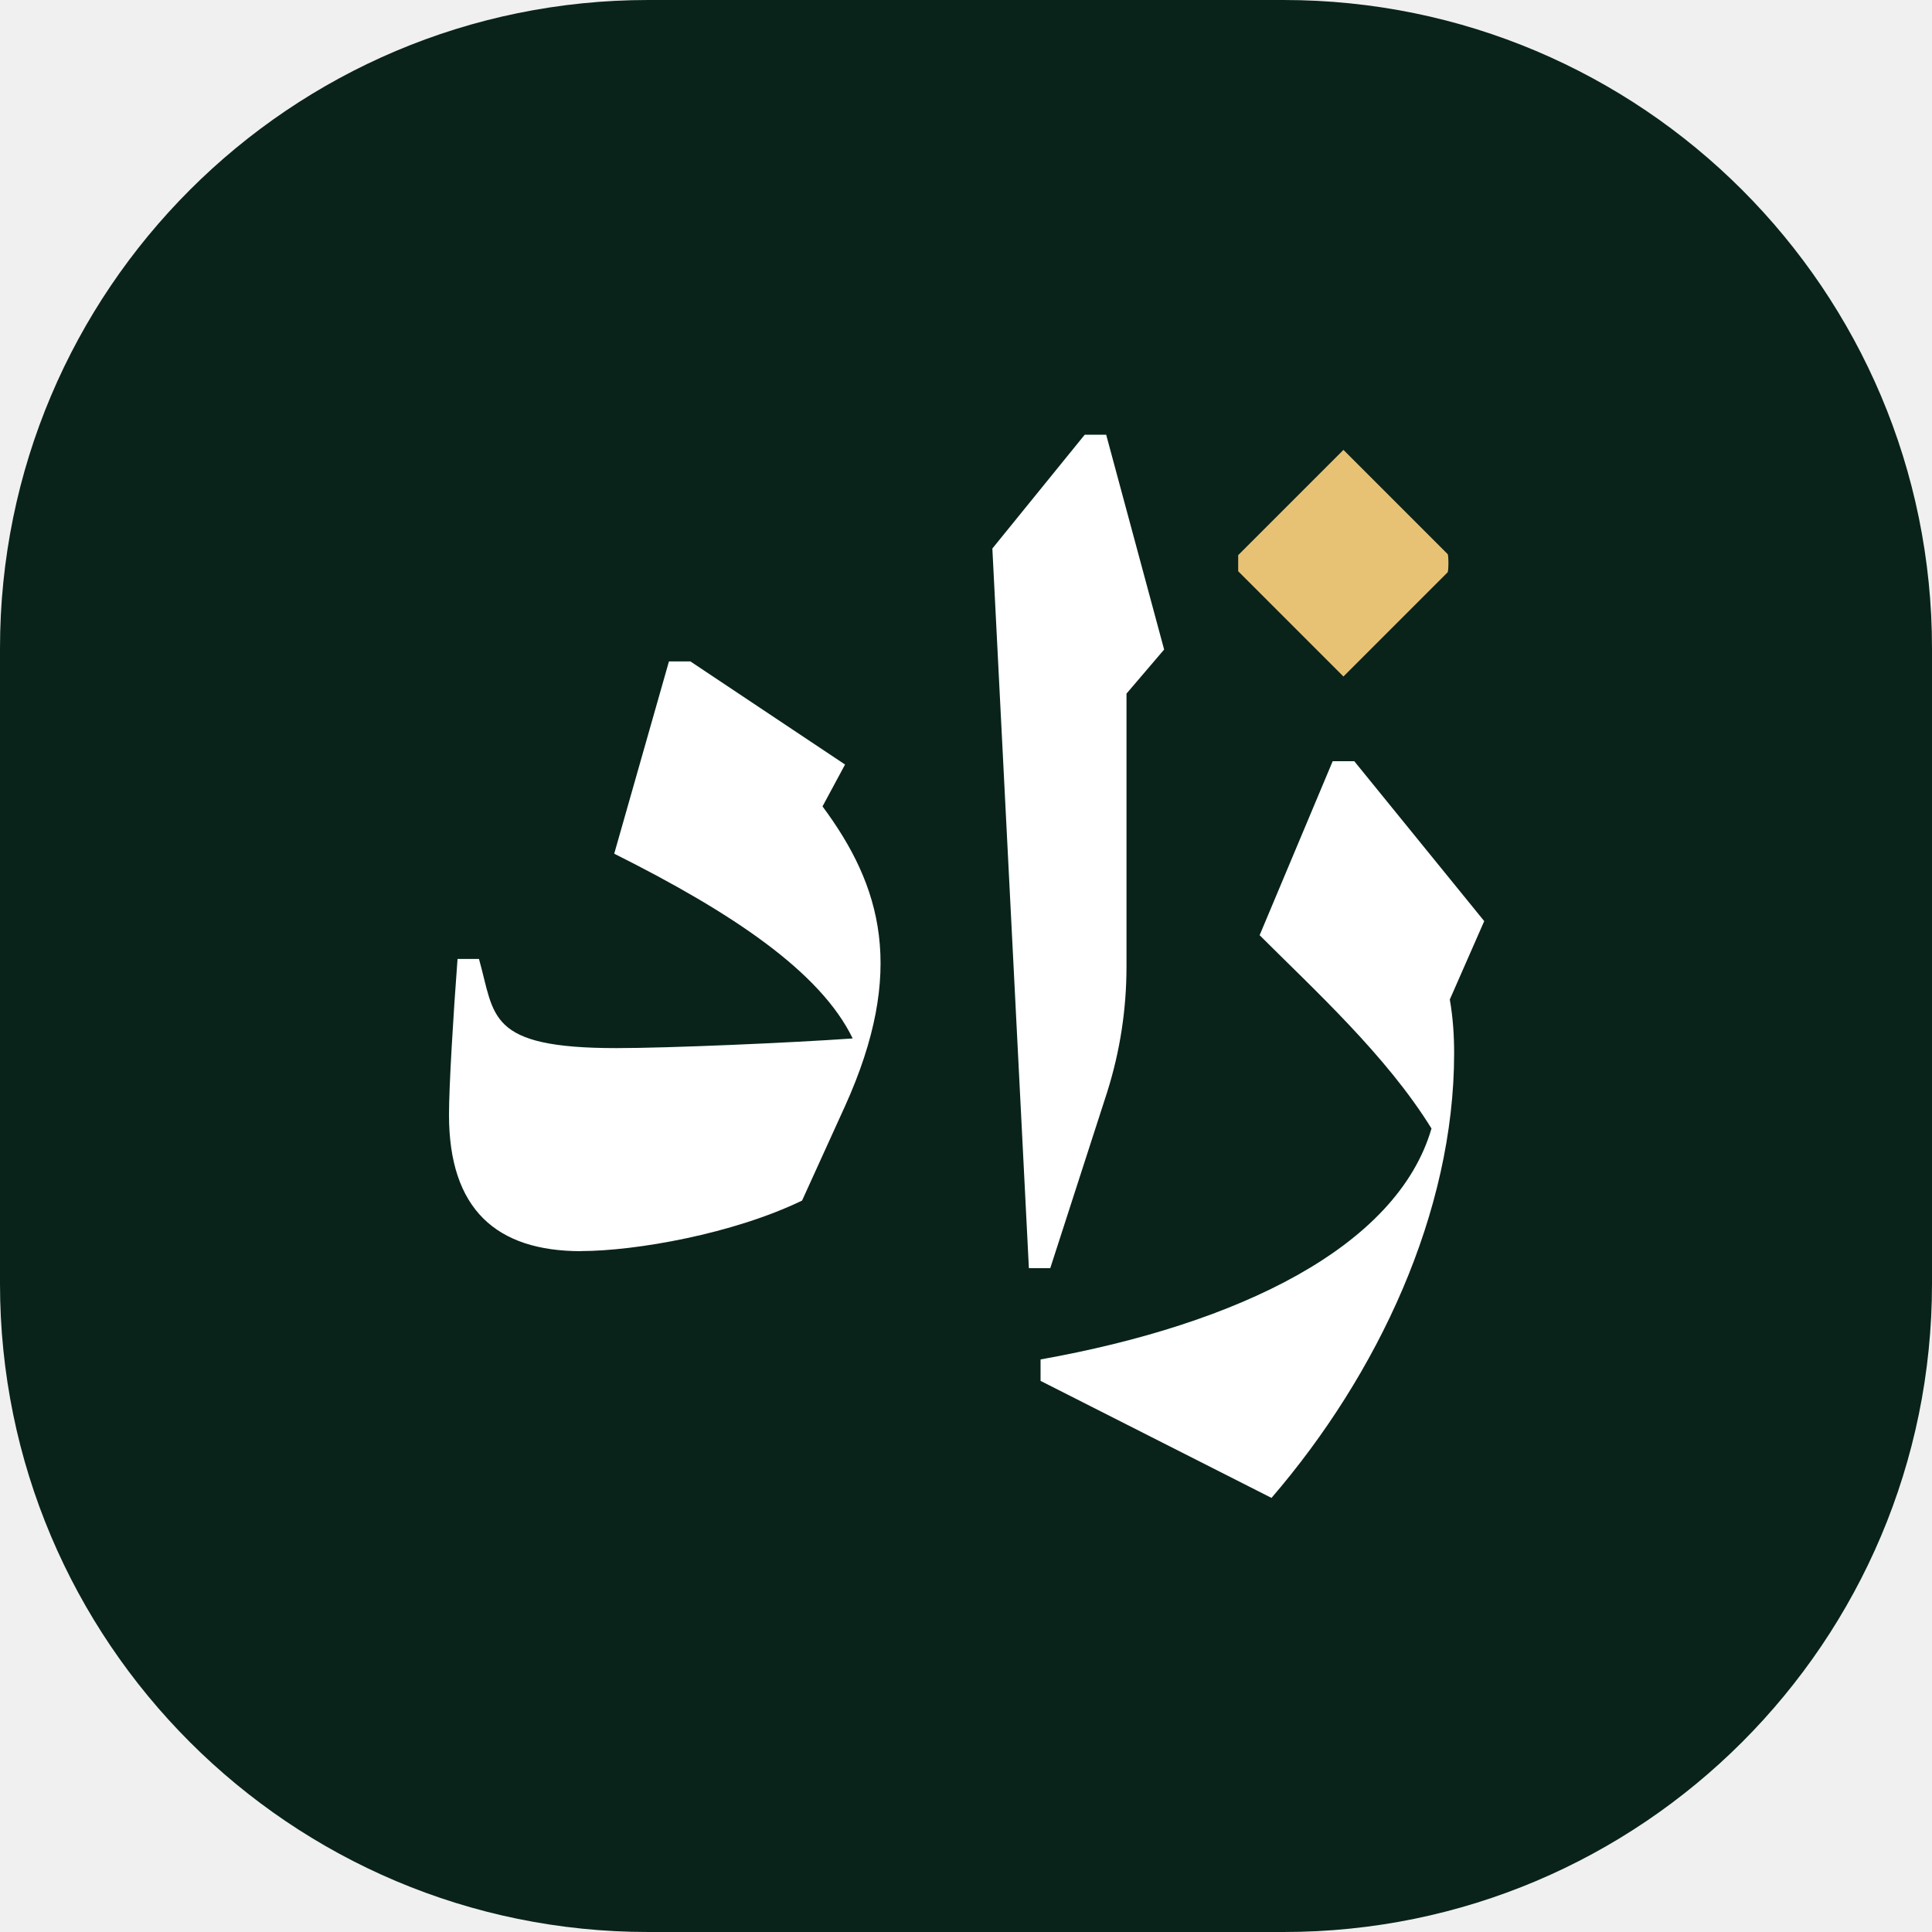
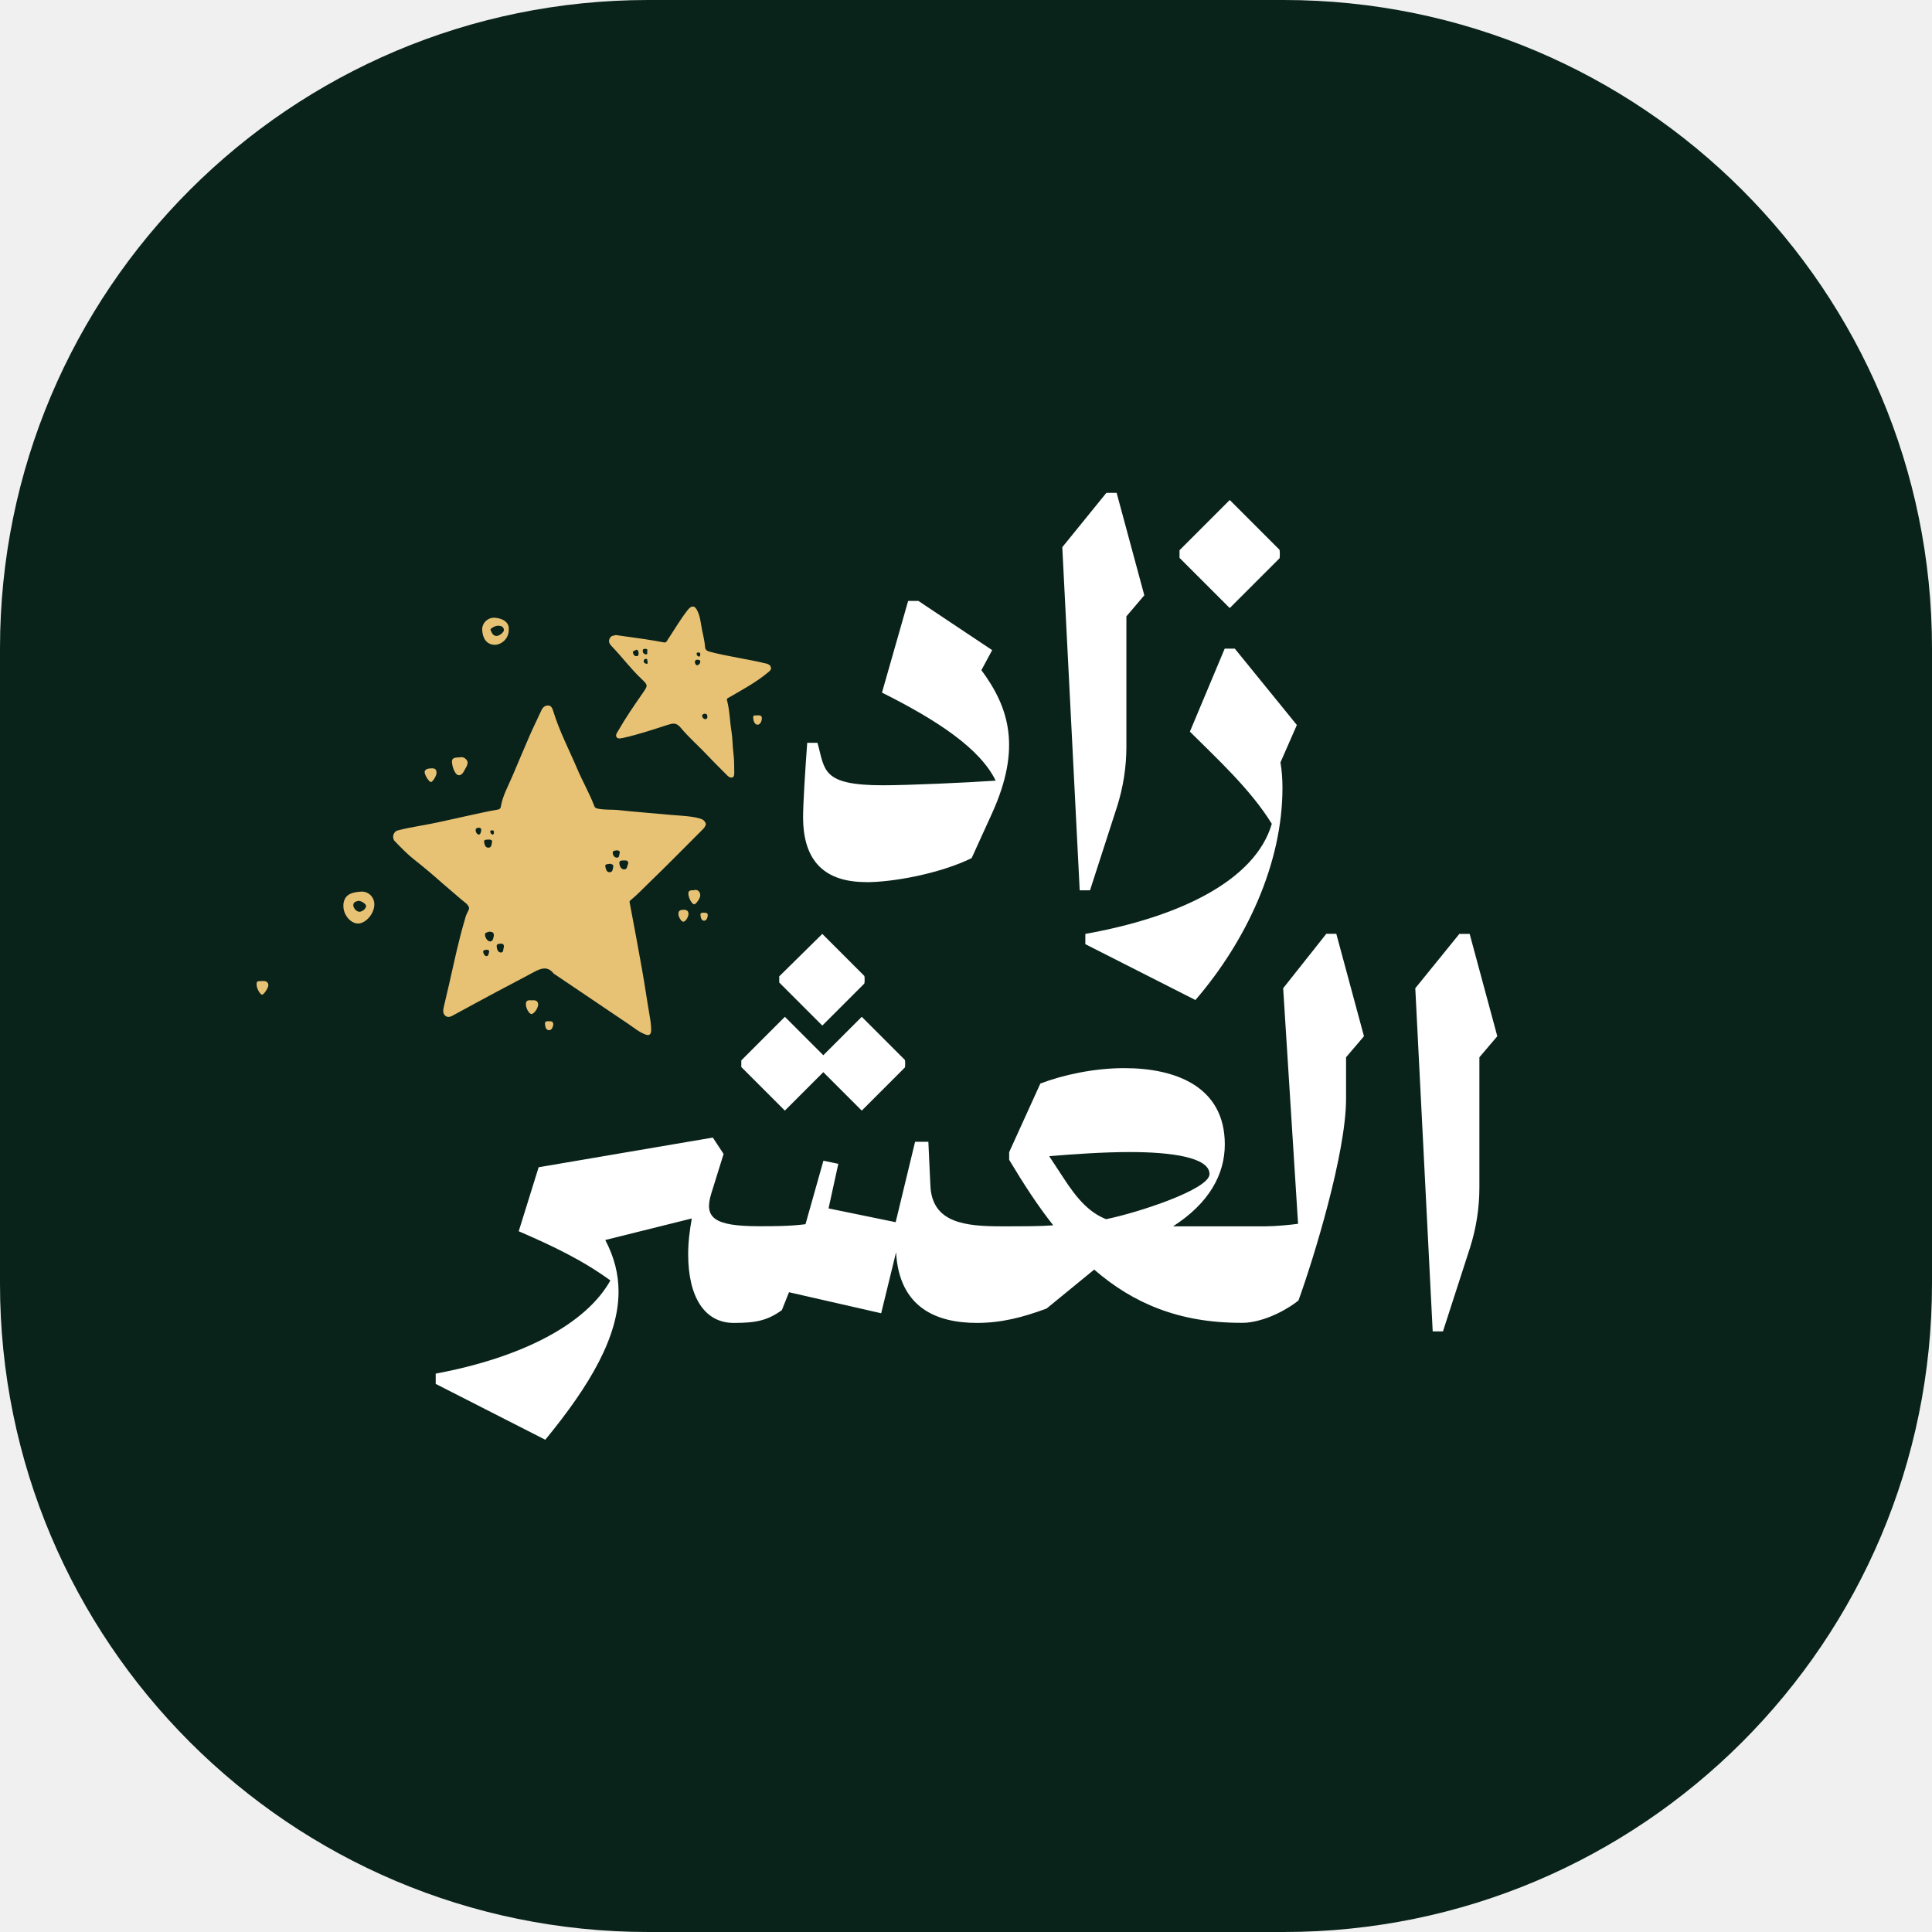
<svg xmlns="http://www.w3.org/2000/svg" id="Layer_2" data-name="Layer 2" viewBox="0 0 192 192">
  <defs>
    <style>
      .cls-1 {
        fill: #fff;
      }

      .cls-2 {
        fill: #e8c274;
      }

      .cls-3 {
        fill: #09231b;
      }
    </style>
  </defs>
  <g id="Layer_1-2" data-name="Layer 1">
    <g>
-       <rect class="cls-3" y="0" width="192" height="192" rx="64.43" ry="64.43" />
+       <rect class="cls-3" width="192" height="192" rx="64.43" ry="64.43" />
      <g>
-         <path class="cls-1" d="m57.72,124.33c5.44,0,15.16-1.71,21.99-5.02l4.27-9.39c6.08-13.45,3.63-21.88-2.24-29.78l2.24-4.16-15.37-10.25h-2.13l-5.44,19.11c11.74,5.87,20.49,11.74,23.7,18.36-6.08.43-18.25.96-23.48.96-12.92,0-12.06-3.2-13.66-8.86h-2.13c-.43,5.66-.85,12.7-.85,15.48,0,9.39,4.7,13.56,13.13,13.56Z" />
-         <path class="cls-1" d="m104.37,126.04l5.66-17.51c1.28-4.06,1.92-8.22,1.92-12.49v-27.11l3.74-4.38-5.76-21.35h-2.13l-9.18,11.31,3.63,71.52h2.13Z" />
-         <path class="cls-2" d="m143.86,56.87c.11-.11.11-1.71,0-1.81l-10.35-10.35-10.46,10.46v1.6l10.46,10.46,10.35-10.35Z" />
-         <path class="cls-1" d="m134.57,75.65h-2.13l-7.26,17.29c5.44,5.44,12.6,11.96,17.08,19.21-3.42,11.74-19.11,19.43-38.85,22.95v2.13l22.95,11.63c10.57-12.28,18.15-28.39,18.15-44.19,0-1.71-.11-3.52-.43-5.34l3.42-7.79-12.92-15.9Z" />
+         <path class="cls-1" d="m86.08,87.67c2.6,0,7.23-.81,10.48-2.39l2.04-4.48c2.9-6.41,1.73-10.43-1.07-14.2l1.07-1.99-7.33-4.89h-1.02l-2.6,9.11c5.6,2.8,9.77,5.6,11.3,8.75-2.9.2-8.7.46-11.2.46-6.16,0-5.75-1.53-6.51-4.22h-1.02c-.2,2.7-.41,6.06-.41,7.38,0,4.48,2.24,6.46,6.26,6.46Z" />
+         <path class="cls-1" d="m108.32,88.49l2.7-8.35c.61-1.93.92-3.92.92-5.96v-12.93l1.78-2.09-2.75-10.18h-1.02l-4.38,5.4,1.73,34.1h1.02Z" />
+         <path class="cls-1" d="m127.15,55.5c.05-.05.05-.81,0-.87l-4.94-4.94-4.99,4.99v.76l4.99,4.99,4.94-4.94Z" />
+         <path class="cls-1" d="m122.73,64.46h-1.02l-3.46,8.25c2.6,2.6,6.01,5.7,8.14,9.16-1.63,5.6-9.11,9.26-18.53,10.94v1.02l10.94,5.55c5.04-5.85,8.65-13.54,8.65-21.07,0-.81-.05-1.68-.2-2.54l1.63-3.72-6.16-7.58Z" />
+         <path class="cls-1" d="m85.89,97.74c.05-.05.05-.71,0-.76l-4.17-4.17-4.28,4.22v.61l4.28,4.28,4.17-4.17Z" />
+         <path class="cls-1" d="m81.82,106.55l3.82,3.82,4.28-4.28c.05-.05.05-.71,0-.76l-4.28-4.28-3.82,3.82-3.82-3.82-4.33,4.33v.66l4.33,4.33,3.82-3.82Z" />
+         <path class="cls-1" d="m131.8,92.81l-4.28,5.4,1.48,23.41c-.71.1-2.24.25-3.26.25h-9.16c3.56-2.29,5.14-5.14,5.14-8.14,0-5.75-4.89-7.58-9.98-7.58-3,0-6.06.66-8.35,1.53l-3.1,6.82v.76c1.43,2.39,2.85,4.58,4.38,6.51-1.32.1-2.9.1-5.14.1-3.56,0-6.92-.31-7.07-4.07l-.2-4.33h-1.32l-1.93,7.99-6.67-1.37.97-4.43-1.48-.31-1.78,6.31c-1.53.2-3.16.2-4.58.2-.02,0-.03,0-.05,0h0c-4.43,0-5.5-.82-4.73-3.26l1.22-3.92-1.07-1.63-17.31,2.95-1.98,6.36c3.31,1.43,6.31,2.85,9.11,4.89-2.39,4.28-8.65,7.63-17.36,9.26v1.02l10.89,5.55c4.48-5.45,7.28-10.28,7.28-14.71,0-1.73-.41-3.41-1.32-5.14l8.6-2.14c-.2,1.12-.36,2.29-.36,3.56,0,4.17,1.58,6.82,4.53,6.82.02,0,.03,0,.05,0h0c2.19,0,3.31-.25,4.73-1.27l.71-1.78,9.16,2.09,1.48-6.06c.31,5.55,4.07,7.02,8.04,7.02h0c2.44,0,4.58-.56,6.92-1.43l4.73-3.87c3.87,3.36,8.45,5.29,14.56,5.29h0c.08,0,.15,0,.22,0,0,0,0,0,.01,0,.07,0,.14,0,.21-.01,0,0,0,0,.01,0,.03,0,.06,0,.09,0,2.25-.2,4.4-1.55,5.2-2.21,1.53-4.22,4.73-14.66,4.73-20.05v-4.12l1.78-2.09-2.75-10.18h-1.02Zm-26.16,24.18l-1.37-2.09c2.39-.2,5.34-.41,8.04-.41,4.02,0,7.89.51,7.89,2.19,0,1.53-7.23,3.87-10.28,4.48-1.63-.66-2.8-1.88-4.28-4.17Z" />
+         <path class="cls-1" d="m146.05,92.81h-1.02l-4.38,5.4,1.73,34.1h1.02l2.7-8.35c.61-1.93.92-3.92.92-5.96v-12.93l1.78-2.09-2.75-10.18Z" />
+       </g>
+       <g>
+         <path class="cls-2" d="m75.22,71.1c-.18.01-.4-.08-.37.26.03.32.16.66.44.66.26,0,.43-.37.42-.66,0-.3-.27-.27-.49-.27Z" />
+         <path class="cls-2" d="m50.56,62.58c.07-.78-.66-1.14-1.4-1.19-.68-.04-1.27.53-1.24,1.2.04.87.45,1.46,1.22,1.49.61.02,1.44-.55,1.42-1.51Zm-1.2.62c-.39,0-.49-.33-.61-.6-.06-.13.46-.42.74-.42.29,0,.54.08.59.4.04.23-.45.62-.72.62Z" />
+         <path class="cls-2" d="m69,88.46c-.2.05-.63-.09-.59.4.03.4.35,1,.58,1.01.18,0,.6-.61.6-.89,0-.34-.24-.61-.59-.53Z" />
+         <path class="cls-2" d="m67.93,90.42c-.27,0-.49.04-.51.36-.02.32.28.81.48.82.21.01.51-.44.52-.76,0-.32-.18-.43-.49-.43Z" />
+         <path class="cls-2" d="m70,90.7c-.17.01-.42-.03-.39.23.03.22.07.56.36.57.17,0,.35-.2.36-.51.03-.18-.07-.3-.33-.28Z" />
+         <path class="cls-2" d="m26,97.5c-.47,0-.5.02-.5.36,0,.36.36,1.01.56.99.17-.02.64-.72.61-.97-.05-.4-.37-.39-.67-.39Z" />
+         <path class="cls-2" d="m52.86,99.41c-.3-.01-.6-.05-.6.39,0,.4.33.98.56.97.26,0,.7-.63.66-1-.04-.34-.33-.39-.62-.36Z" />
+         <path class="cls-2" d="m54.53,101.49c-.21,0-.4-.01-.37.29.03.28.09.59.4.6.3,0,.36-.32.42-.49.03-.44-.22-.39-.45-.4Z" />
+         <path class="cls-2" d="m46.08,76.69c.06-.1.11-.21.17-.31.15-.24.3-.56.17-.78-.13-.23-.42-.43-.73-.33-.67,0-.83.12-.76.61.04.28.13.58.27.83.25.46.61.44.88-.02Z" />
+         <path class="cls-2" d="m43.38,76.84c.02-.38-.17-.51-.52-.48-.4,0-.65.13-.66.36-.01.28.43.99.62,1,.16.01.55-.6.56-.88Z" />
+         <path class="cls-2" d="m62.61,89.51c.68-.55,1.28-1.19,1.91-1.8,1.82-1.75,3.58-3.56,5.37-5.34.13-.13.21-.28.26-.47-.07-.3-.29-.47-.57-.55-.58-.17-1.18-.23-1.79-.28-.8-.06-1.61-.12-2.41-.2-1.29-.13-2.59-.21-3.87-.36-.7-.08-1.41,0-2.11-.15-.17-.04-.27-.08-.33-.23-.48-1.28-1.17-2.46-1.7-3.71-.81-1.91-1.78-3.75-2.39-5.75-.08-.26-.19-.56-.52-.56-.29,0-.52.18-.65.47-.38.84-.8,1.67-1.17,2.52-.59,1.36-1.16,2.72-1.74,4.08-.41.97-.94,1.89-1.12,2.95-.02.13-.05.28-.32.33-1.07.18-2.14.43-3.2.66-1.51.33-3.01.69-4.54.95-.74.13-1.48.27-2.2.46-.44.11-.6.74-.29,1.06.61.63,1.21,1.26,1.89,1.8.96.75,1.89,1.54,2.8,2.35.63.55,1.27,1.08,1.9,1.63.28.24.65.46.78.78.09.2-.19.55-.29.84-.05.14-.08.28-.12.42-.61,2.04-1.04,4.12-1.51,6.19-.19.81-.38,1.63-.57,2.44-.08.34-.13.71.18.93.31.22.63-.01.91-.16,1.4-.75,2.78-1.52,4.18-2.26,1.22-.65,2.45-1.28,3.66-1.94.71-.38,1.38-.64,1.99.15.03.03.08.05.11.07,2.44,1.65,4.88,3.3,7.32,4.94.56.38,1.08.82,1.72,1.05.33.12.51-.02.53-.37.02-.55-.08-1.09-.17-1.63-.26-1.5-.47-3.01-.74-4.5-.39-2.2-.8-4.4-1.22-6.6-.02-.09-.05-.12.04-.2Zm-14.19-6.07c.31-.02.54,0,.47.28-.05.19-.02.51-.34.52-.36.01-.39-.35-.44-.56-.05-.24.22-.23.31-.24Zm-.61-.84c-.04.13-.05.31-.23.35-.22-.08-.3-.24-.31-.44,0-.2.14-.25.31-.25.23,0,.28.17.23.34Zm.8,11.98c-.04.16-.06.44-.27.44-.16,0-.29-.22-.32-.4-.03-.21.16-.2.32-.24.13,0,.3.05.27.19Zm.47-1.64c-.03.25-.1.63-.37.62-.25,0-.47-.33-.51-.62-.04-.3.26-.28.42-.35.28,0,.48.08.45.35Zm-.12-10c-.12-.02-.23-.13-.24-.29,0-.15.1-.12.18-.13.13-.01.2.03.18.18.02.12-.04.26-.13.24Zm1.11,11.22c-.09.14.02.5-.29.5-.31,0-.39-.33-.42-.59-.04-.3.25-.27.41-.29.18-.02.35.07.3.38Zm10.88-8.04c-.06.21-.03.57-.38.56-.31,0-.36-.34-.41-.55-.07-.33.28-.21.45-.3.14.06.4.06.33.3Zm.32-.89c-.25-.03-.37-.26-.38-.48,0-.23.22-.21.39-.24.21-.02.36.1.3.27-.06.16,0,.49-.31.45Zm1.15.63c-.11.17-.05.56-.41.54-.33-.02-.45-.39-.46-.62-.02-.32.32-.26.55-.27.22-.01.35.06.33.35Z" />
+         <path class="cls-2" d="m76.08,65.93c-1.84-.45-3.73-.68-5.57-1.17-.28-.07-.43-.22-.44-.44-.04-.58-.18-1.14-.3-1.71-.14-.68-.17-1.4-.53-2.03-.21-.36-.45-.4-.75-.12-.1.09-.18.2-.26.31-.68.89-1.25,1.87-1.87,2.8-.09.14-.15.32-.39.27-.62-.12-1.25-.22-1.88-.32-.95-.14-1.91-.27-2.9-.41-.19.08-.44.02-.59.32-.17.33-.02.57.16.76,1.03,1.06,1.91,2.26,2.98,3.27.67.64.66.65.14,1.41-.85,1.22-1.69,2.44-2.43,3.73-.12.21-.34.47-.15.69.15.16.44.08.68.03,1.47-.33,2.9-.81,4.33-1.27.53-.17.88-.28,1.33.26.83,1,1.82,1.85,2.71,2.8.63.67,1.29,1.31,1.94,1.97.14.14.34.25.52.17.16-.08.16-.29.16-.48-.01-.63,0-1.26-.08-1.89-.1-.74-.08-1.49-.2-2.22-.17-1.02-.17-2.06-.44-3.06-.06-.21.12-.24.24-.31,1.32-.77,2.67-1.49,3.85-2.48.18-.15.32-.26.27-.49-.06-.25-.28-.33-.5-.39Zm-12.83-.72c-.25,0-.31-.21-.35-.34-.06-.2.21-.19.32-.3.22.01.23.2.24.32,0,.11.04.31-.2.31Zm.63-.53c-.01-.17.08-.19.22-.2.21-.01.28.07.22.28-.02.09.08.27-.11.27-.19,0-.32-.13-.34-.34Zm.38,1.29c-.13-.03-.3-.08-.29-.28,0-.14.09-.21.23-.21.24,0,.04.24.19.29-.08.07.01.24-.13.2Zm5.33-.18c-.02.16-.13.3-.34.33-.13-.07-.19-.19-.19-.34,0-.17.12-.22.27-.22.15,0,.28.06.26.22Zm0-.74c0,.11-.04.23-.15.2-.1-.03-.2-.12-.21-.26-.01-.17.11-.14.21-.14.17-.01.15.1.15.21Zm.47,6.42c-.16-.04-.28-.17-.28-.34,0-.16.19-.21.32-.2.17.02.2.18.2.33,0,.14-.09.21-.25.21Zm-.2-6.72h0c.23.12.48.22.72.3-.25-.08-.49-.18-.72-.3Z" />
+         <path class="cls-2" d="m34.13,89.97c-.05.91.7,1.8,1.44,1.81.78,0,1.63-.98,1.63-1.9,0-.73-.58-1.32-1.34-1.27-1.07.07-1.68.37-1.74,1.36Zm1.44-.44c.26-.06.8.29.81.48.02.27-.35.6-.67.6-.27,0-.6-.35-.6-.66,0-.28.25-.37.45-.41Z" />
      </g>
    </g>
  </g>
</svg>
